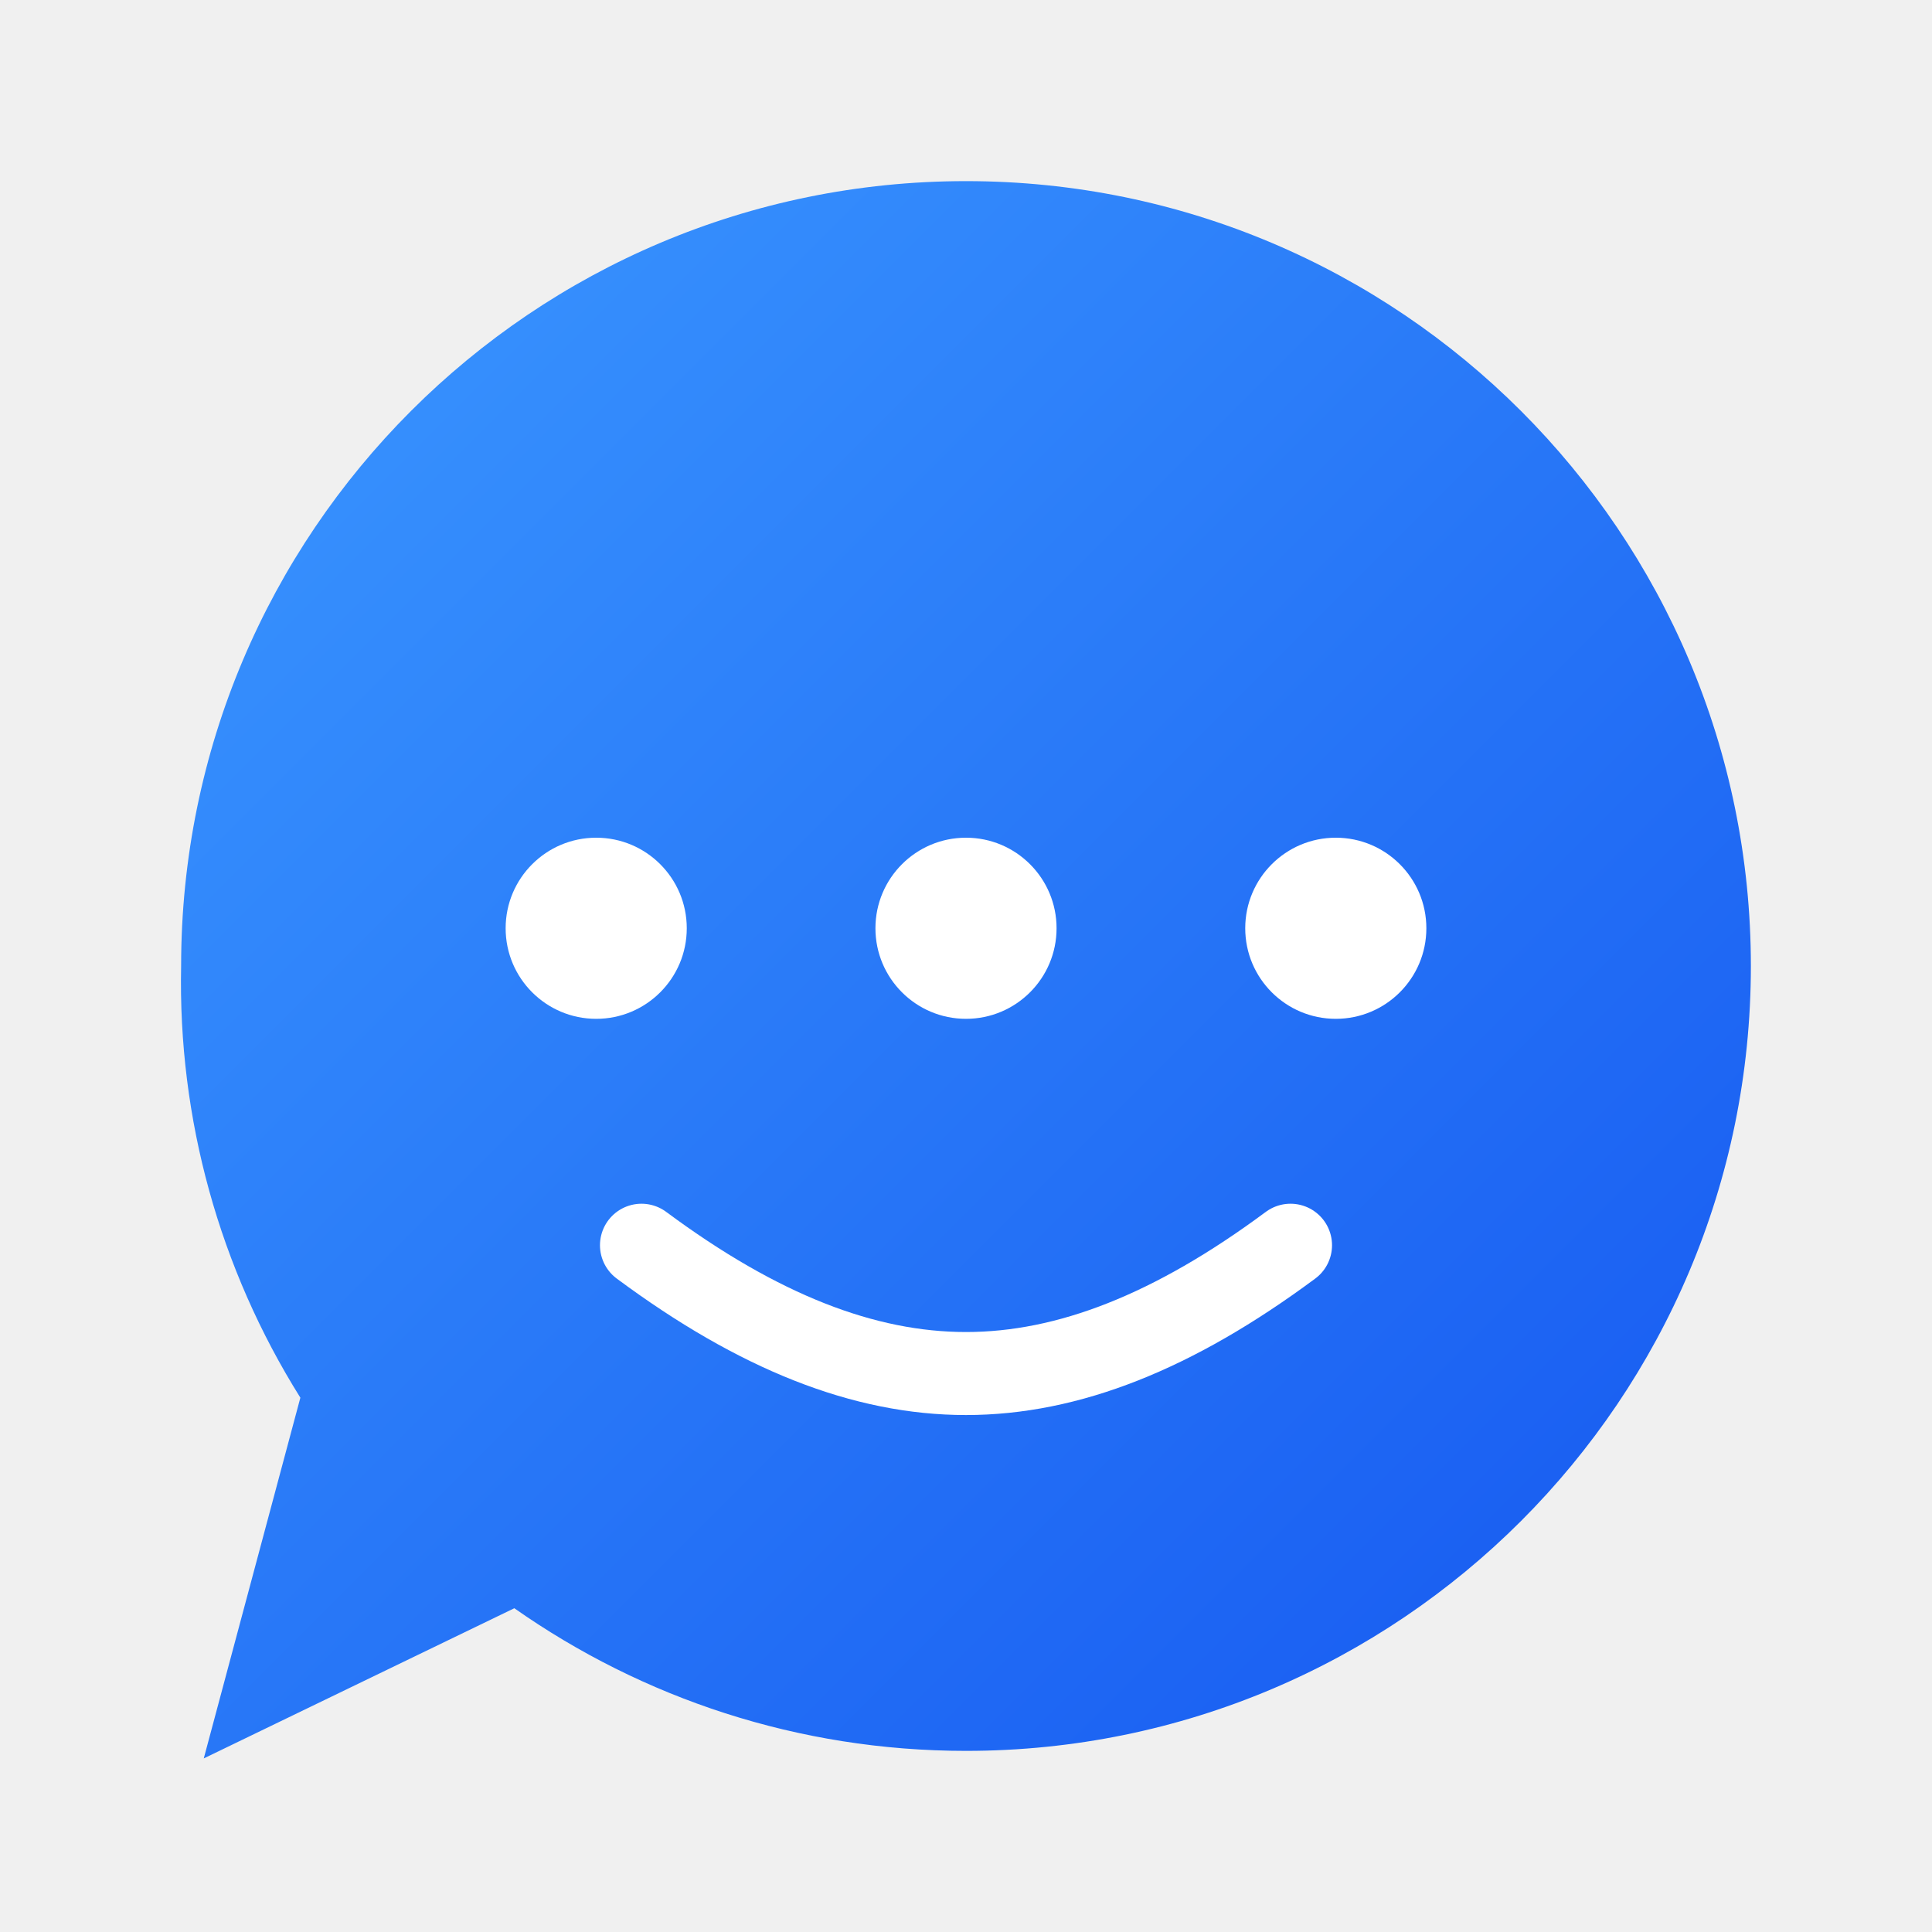
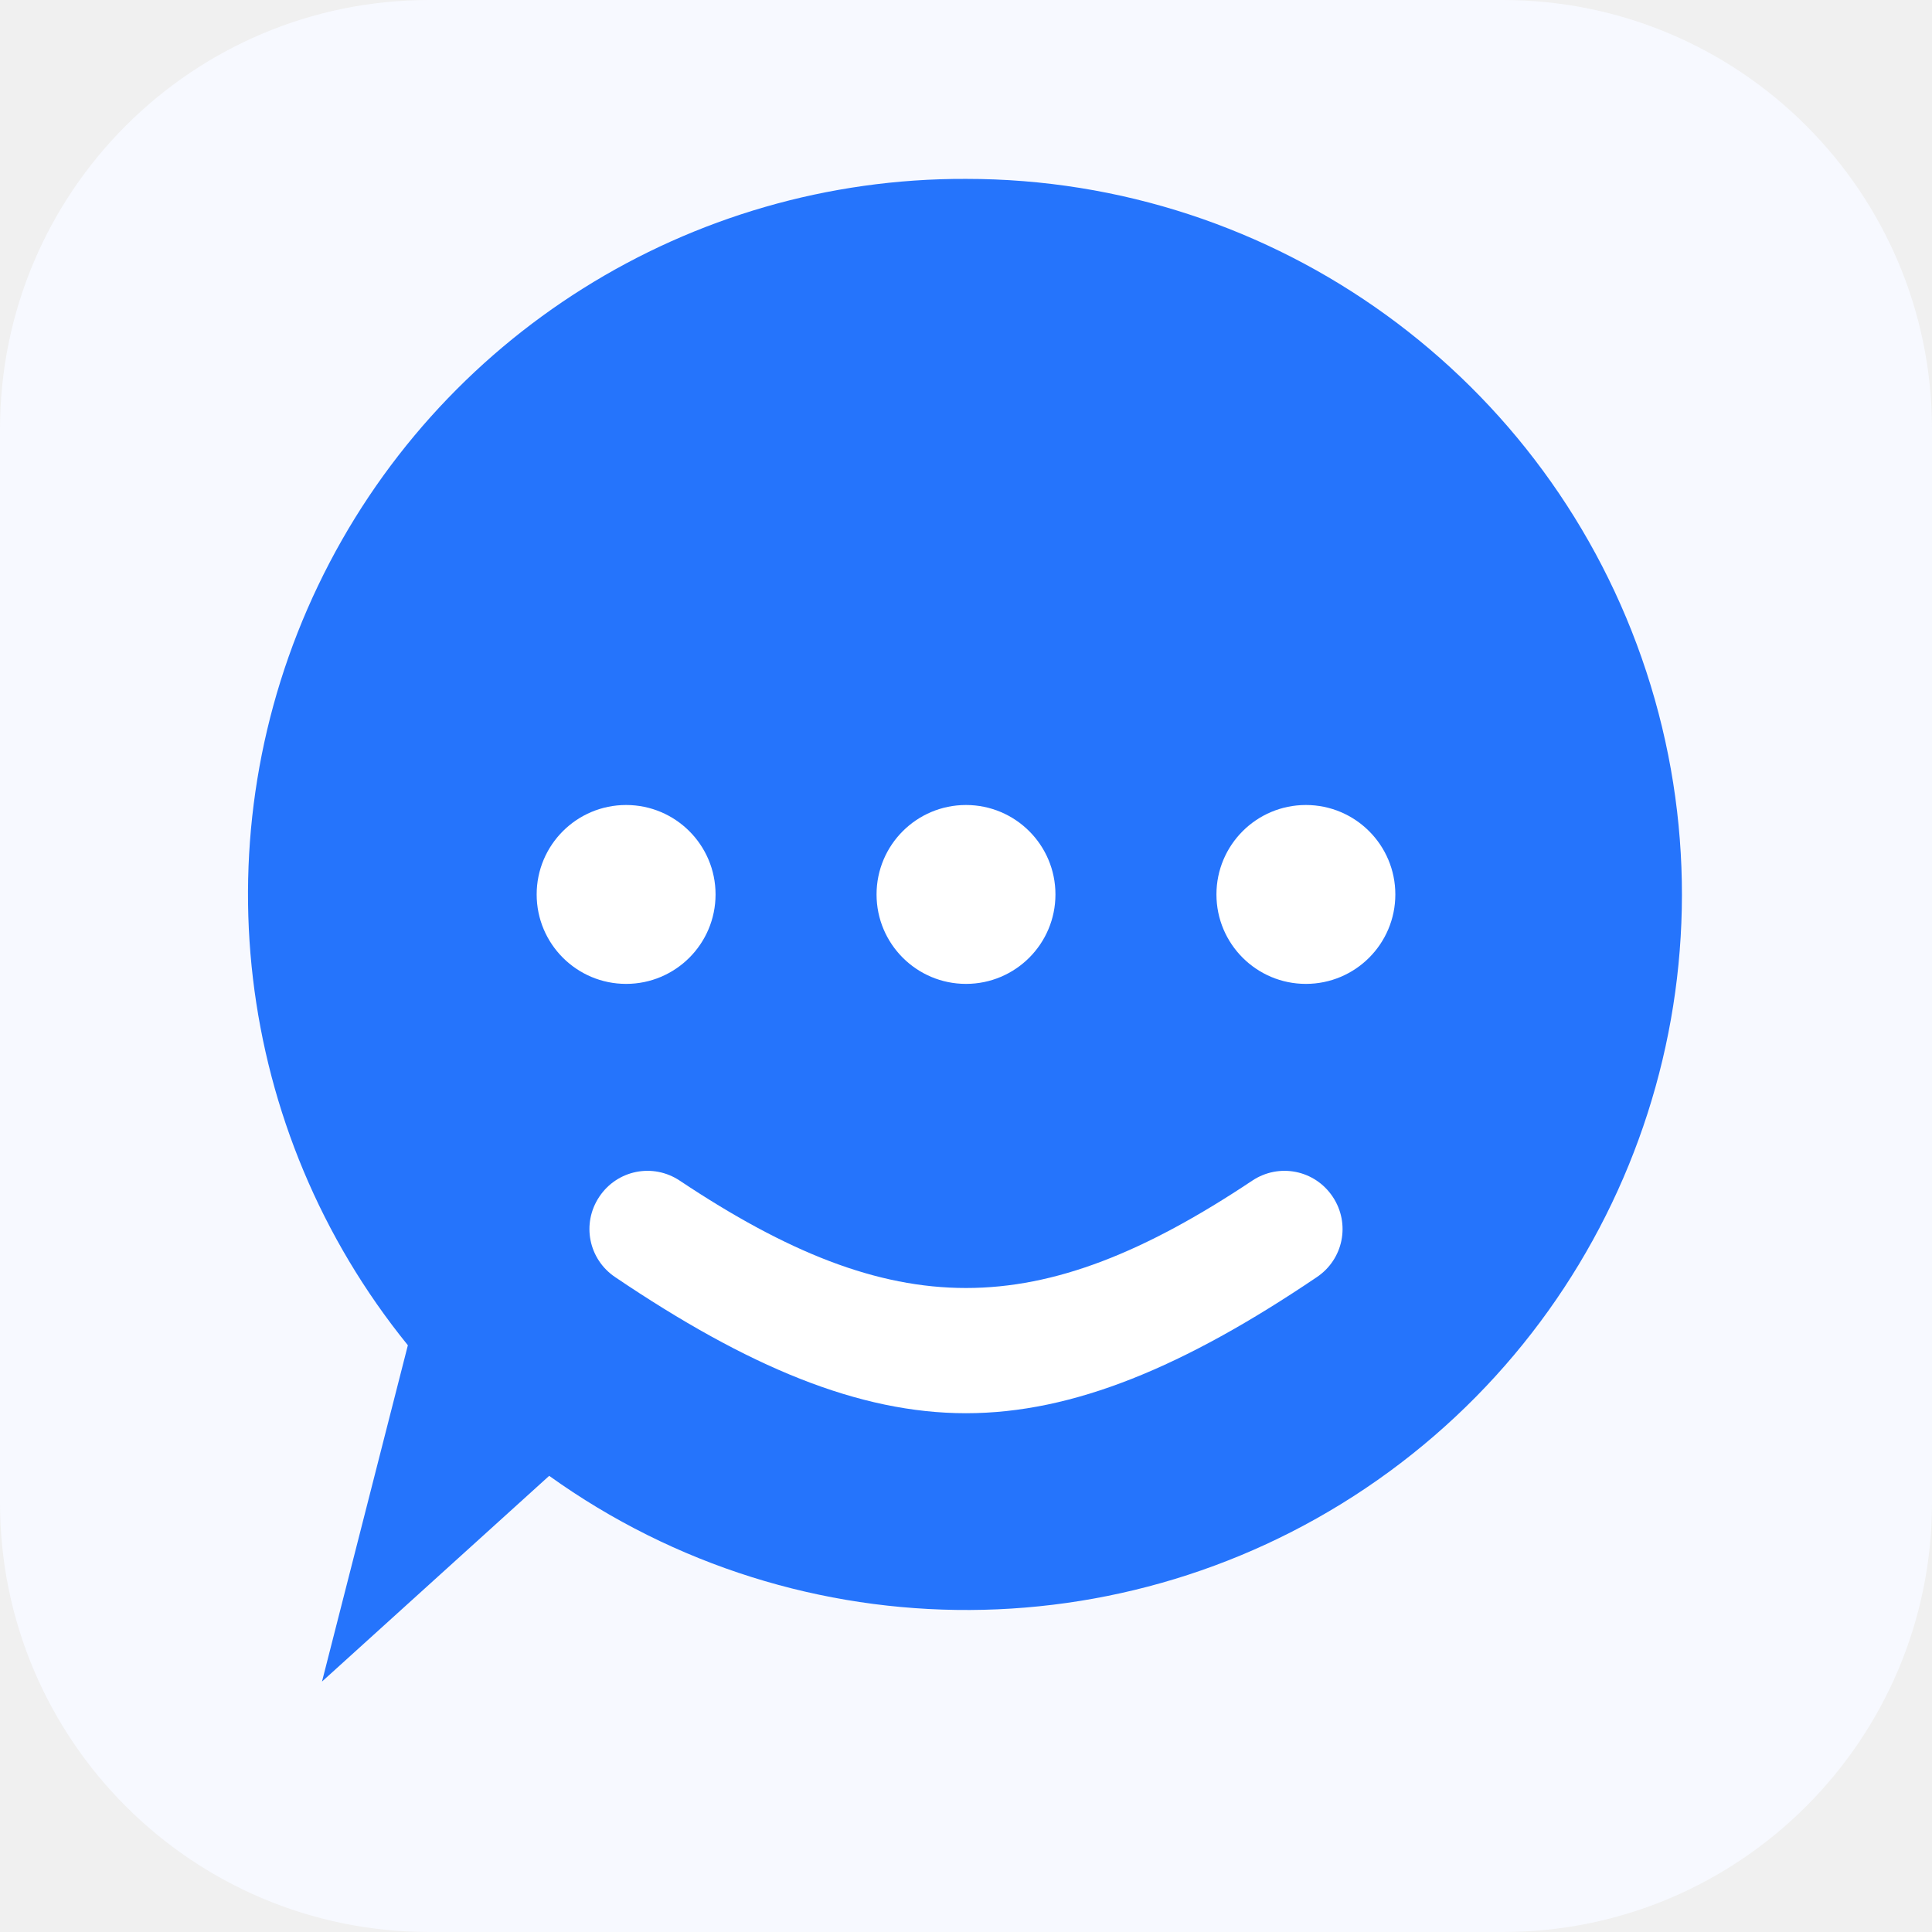
- <svg xmlns="http://www.w3.org/2000/svg" width="512" height="512" viewBox="0 0 512 512">
-   <defs>
-     <linearGradient id="g" x1="0" y1="0" x2="1" y2="1">
-       <stop offset="0" stop-color="#3B98FF" />
-       <stop offset="1" stop-color="#1557F0" />
-     </linearGradient>
-   </defs>
-   <path fill="url(#g)" d="M256 48c114.9 0 208 93.1 208 208s-93.1 208-208 208c-44.5 0-85.8-14-119.7-37.8L54 466l25.6-95.6A207.1 207.1 0 0 1 48 256C48 141.1 141.1 48 256 48Z" />
-   <circle cx="158" cy="246" r="24" fill="#fff" />
-   <circle cx="256" cy="246" r="24" fill="#fff" />
-   <circle cx="354" cy="246" r="24" fill="#fff" />
-   <path d="M170 330c31 23 59 34 86 34s55-11 86-34" fill="none" stroke="#fff" stroke-width="22" stroke-linecap="round" />
+ <svg xmlns="http://www.w3.org/2000/svg" width="512" height="512" viewBox="0 0 108 108">
+   <rect width="108" height="108" rx="24" fill="#F7F9FF" />
+   <path fill="#2574FC" d="M54 10A40 40 0 1 1 30.7 82.5L18 94l4.8-18.8A40 40 0 0 1 54 10z" />
+   <path fill="#fff" d="M35 45a5 5 0 1 0 0 10 5 5 0 1 0 0-10M54 45a5 5 0 1 0 0 10 5 5 0 1 0 0-10M73 45a5 5 0 1 0 0 10 5 5 0 1 0 0-10" />
+   <path fill="#fff" d="M38 66c6 4 11 6 16 6s10-2 16-6c1.5-1 3.5-.6 4.5.9 1 1.5.6 3.5-.9 4.5C66.2 76.4 60 79 54 79s-12.2-2.6-19.6-7.6c-1.5-1-1.9-3-.9-4.5 1-1.5 3-1.9 4.5-.9z" />
</svg>
